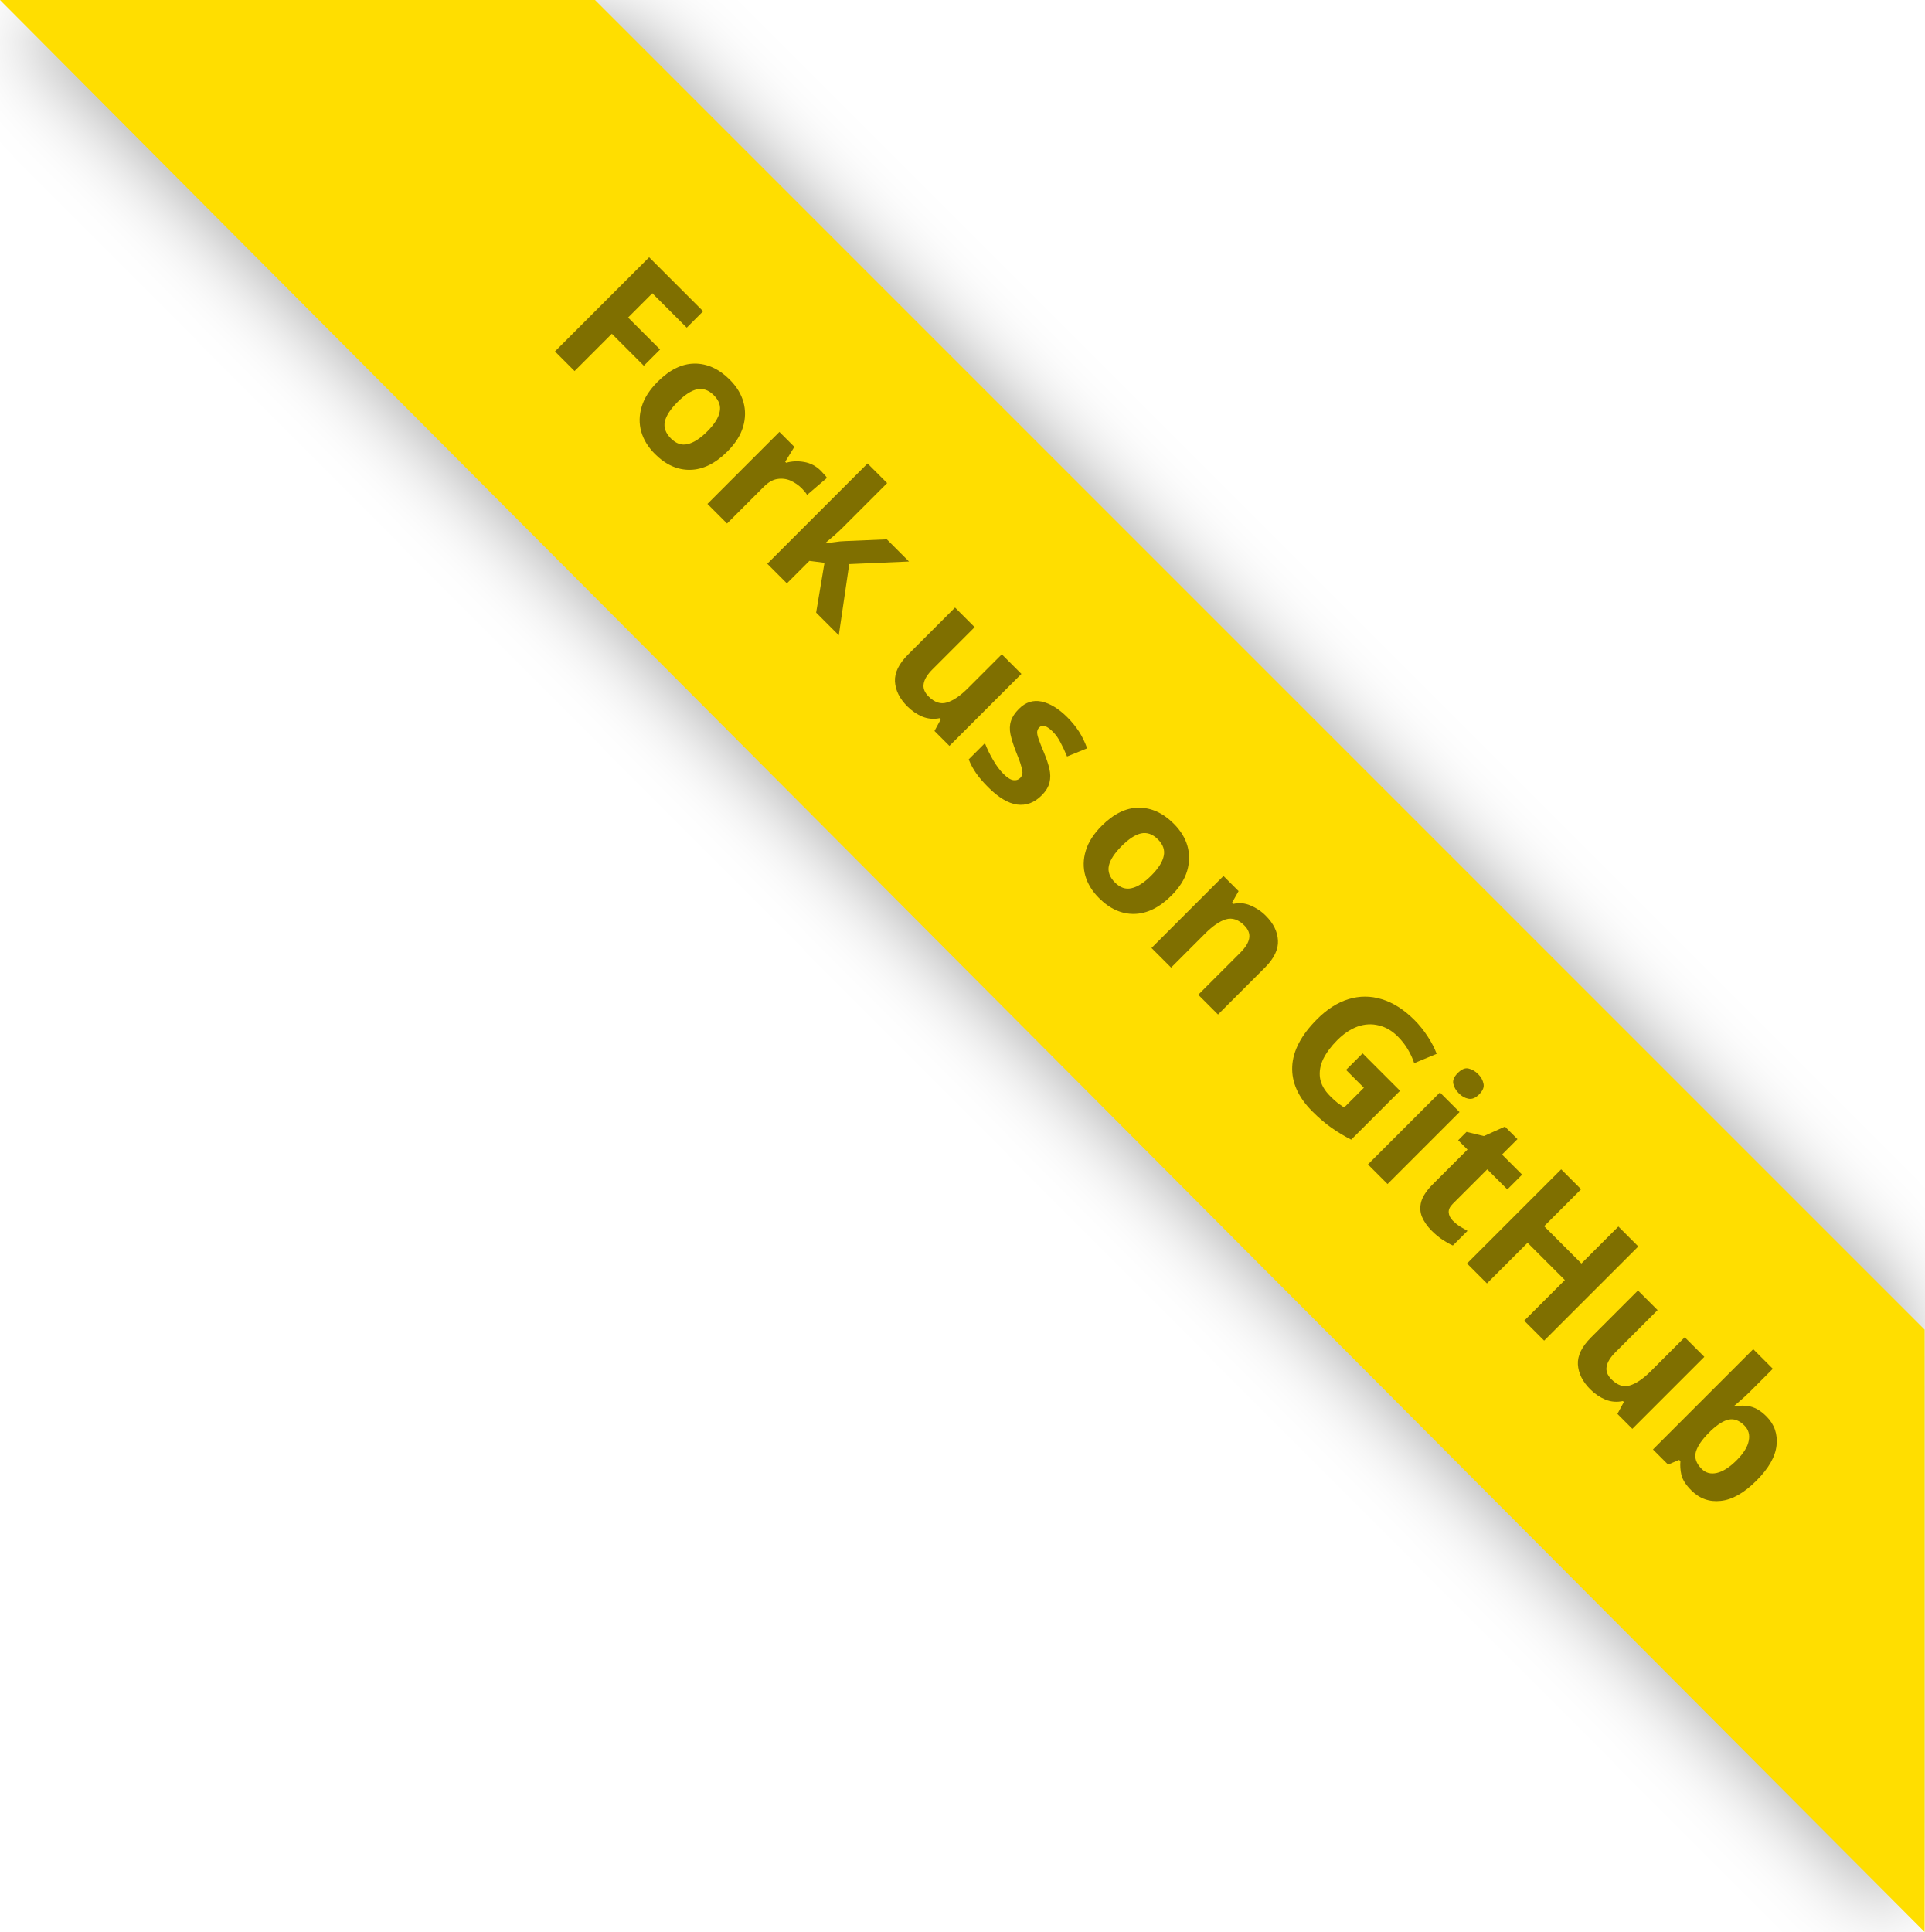
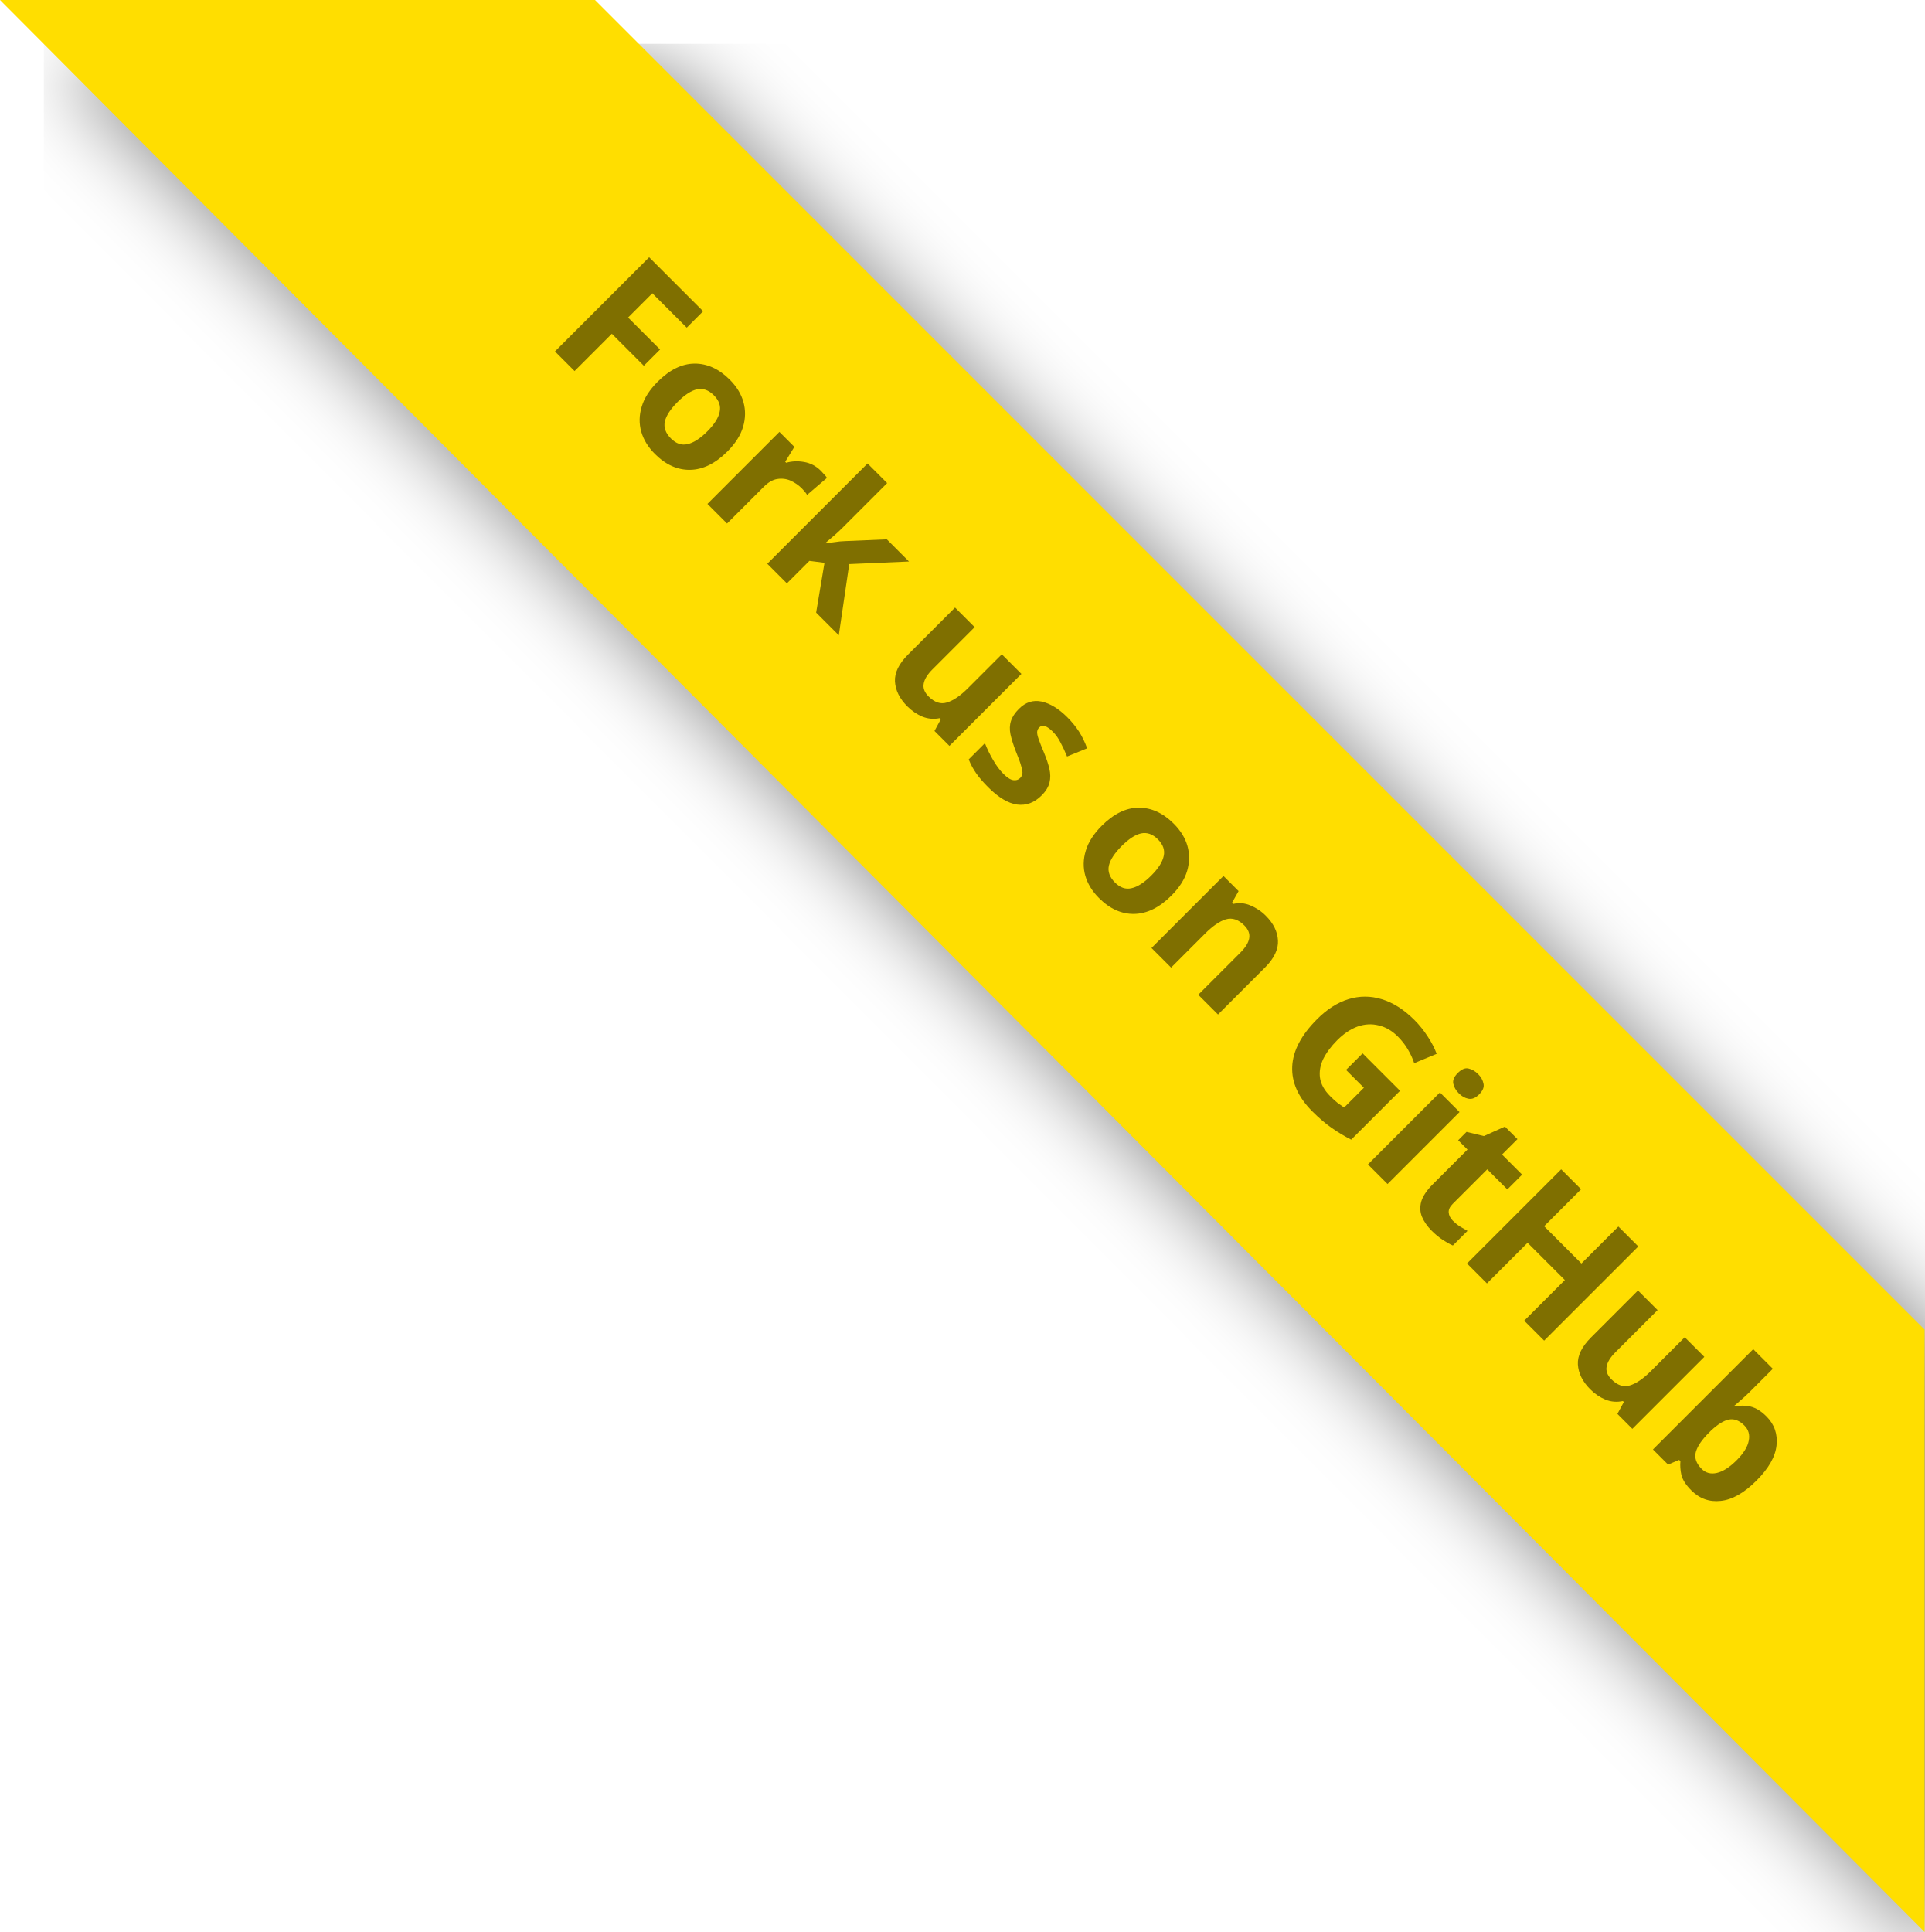
<svg xmlns="http://www.w3.org/2000/svg" width="132.33" height="132.835" id="svg2" version="1.1">
  <defs id="defs4">
    <filter id="filter3001" style="color-interpolation-filters:sRGB;">
      <feFlood id="feFlood3003" flood-opacity="0.4" flood-color="rgb(0,0,0)" result="flood" />
      <feComposite id="feComposite3005" in2="SourceGraphic" in="flood" operator="in" result="composite1" />
      <feGaussianBlur id="feGaussianBlur3007" in="composite" stdDeviation="3" result="blur" />
      <feOffset id="feOffset3009" dx="0" dy="0" result="offset" />
      <feComposite id="feComposite3011" in2="offset" in="SourceGraphic" operator="over" result="composite2" />
    </filter>
+     <filter id="filter3775" style="color-interpolation-filters:sRGB;">
+       <feFlood id="feFlood3777" flood-opacity="0.5" flood-color="rgb(0,0,0)" result="flood" />
+       <feComposite id="feComposite3779" in2="SourceGraphic" in="flood" operator="in" result="composite1" />
+       <feGaussianBlur id="feGaussianBlur3781" in="composite" stdDeviation="3" result="blur" />
+       <feOffset id="feOffset3783" dx="3" dy="3" result="offset" />
+       <feComposite id="feComposite3785" in2="offset" in="SourceGraphic" operator="over" result="composite2" />
+     </filter>
  </defs>
  <g id="layer1" transform="translate(128.7945,121.4351)">
-     <path style="fill:#ffde00;fill-opacity:1;stroke:none;filter:url(#filter3001)" d="m -128.794,-121.435 40.911,0 91.419,91.419 0,41.416" id="path2996" />
+     <path style="fill:#ffde00;fill-opacity:1;stroke:none;stroke-opacity:1;filter:url(#filter3775)" d="m -128.794,-121.435 40.911,0 91.419,91.419 0,41.416" id="path2996" />
    <text xml:space="preserve" style="font-size:12.825px;font-style:normal;font-variant:normal;font-weight:bold;font-stretch:normal;text-align:start;line-height:125%;letter-spacing:0px;word-spacing:0px;writing-mode:lr-tb;text-anchor:start;fill:#000000;fill-opacity:1;stroke:none;font-family:Sans;-inkscape-font-specification:Sans Bold;opacity:0.5" x="-134.026" y="-4.692" id="text3766" transform="matrix(0.7071068,0.7071068,-0.7071068,0.7071068,0,0)">
      <tspan id="tspan3768" x="-134.026" y="-4.692">Fork us on GitHub</tspan>
    </text>
  </g>
</svg>
